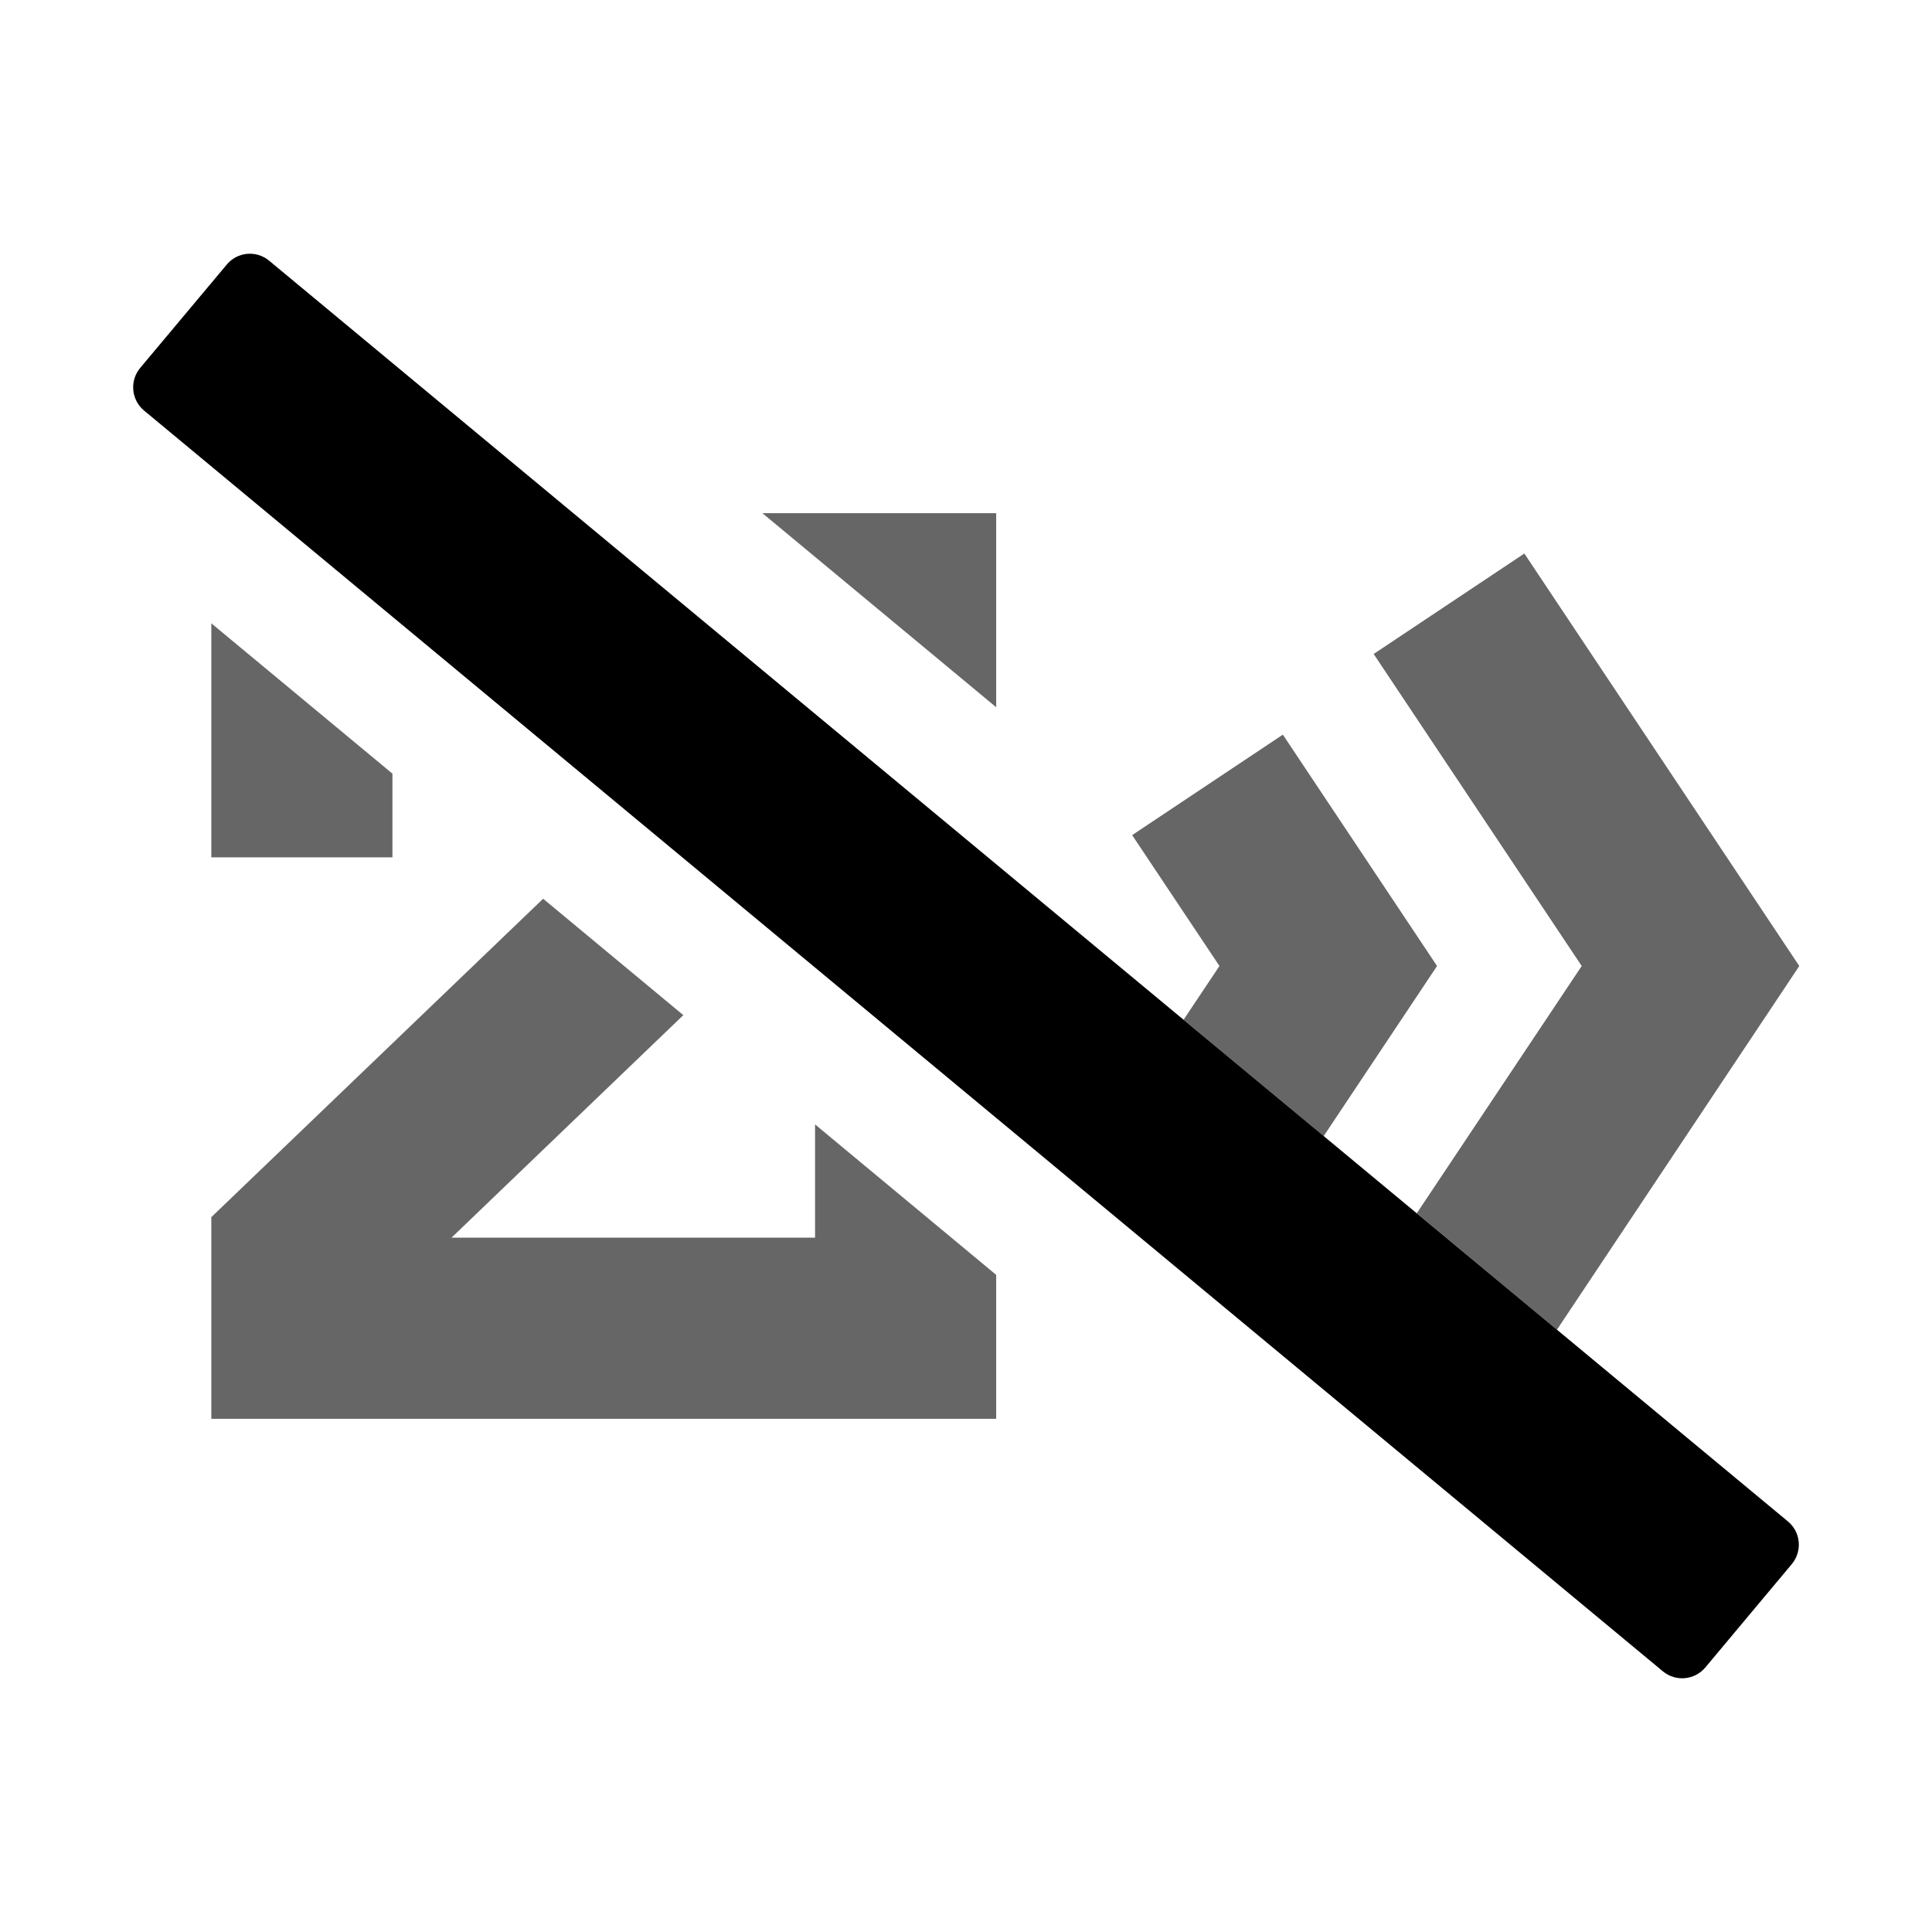
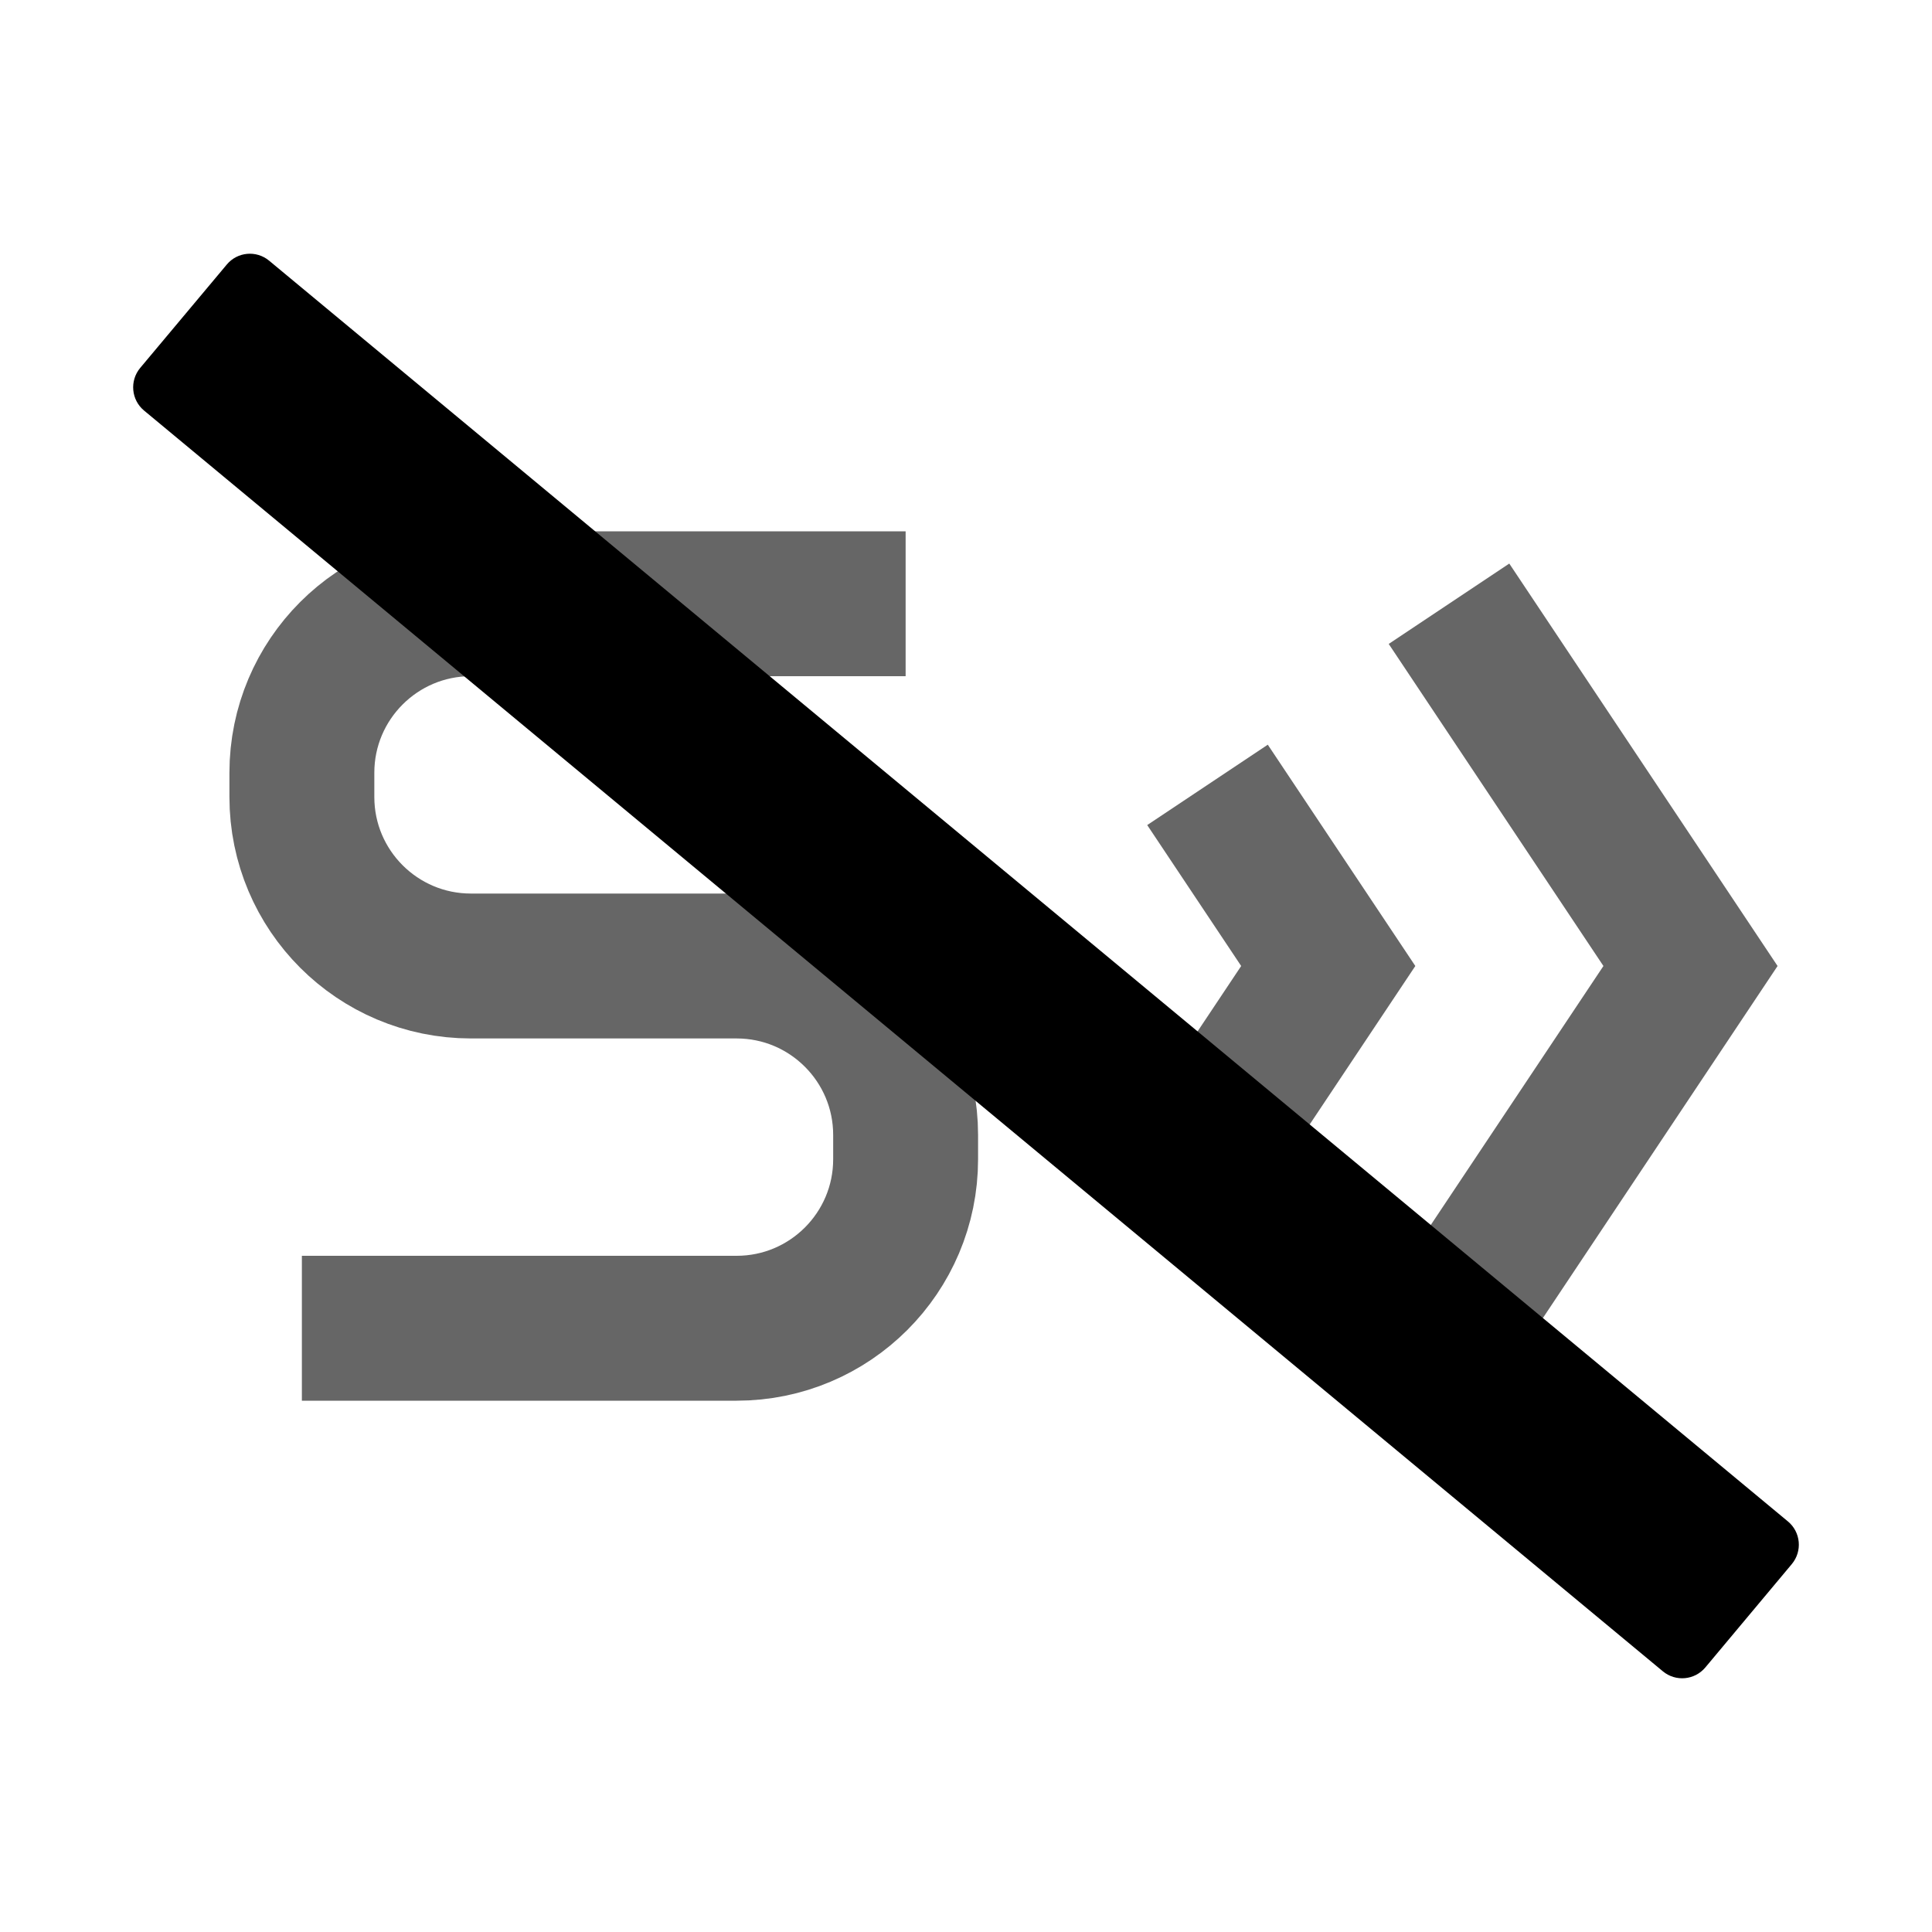
<svg xmlns="http://www.w3.org/2000/svg" width="16" height="16" viewBox="0 0 16 16" fill="none">
-   <path opacity="0.6" fill-rule="evenodd" clip-rule="evenodd" d="M6.75 9.312L8.25 10.558V11.75H1.75V10.08L4.498 7.443L5.659 8.407L3.739 10.25H6.75V9.312ZM8.25 5.857V4.25H6.314L8.25 5.857ZM1.75 5.162V7.1H3.25V6.407L1.75 5.162Z" fill="black" />
-   <path opacity="0.6" fill-rule="evenodd" clip-rule="evenodd" d="M10.962 9.409L11.901 8L10.624 6.084L9.376 6.916L10.099 8L9.802 8.445L10.962 9.409Z" fill="black" />
-   <path opacity="0.6" fill-rule="evenodd" clip-rule="evenodd" d="M12.894 11.012L14.901 8L12.624 4.584L11.376 5.416L13.099 8L11.733 10.048L12.894 11.012Z" fill="black" />
+   <path opacity="0.6" d="M7.5 5L3.9 5A1.4 1.4 0 0 0 2.5 6.4L2.5 6.6A1.4 1.4 0 0 0 3.9 8L6.1 8A1.4 1.4 0 0 1 7.5 9.4L7.5 9.6A1.4 1.4 0 0 1 6.1 11L2.5 11" stroke="black" stroke-width="1.2" />
+   <path opacity="0.6" d="M12 5L14 8L12 11" stroke="black" stroke-width="1.2" />
+   <path opacity="0.6" d="M10 6.5L11 8L10 9.5" stroke="black" stroke-width="1.2" />
  <path fill-rule="evenodd" clip-rule="evenodd" d="M14.123 13.809C14.034 13.915 13.877 13.929 13.771 13.841L1.193 3.4C1.087 3.312 1.072 3.154 1.161 3.047L1.878 2.191C1.966 2.085 2.123 2.071 2.229 2.159L14.807 12.6C14.913 12.688 14.928 12.846 14.839 12.953L14.123 13.809Z" fill="black" />
</svg>
